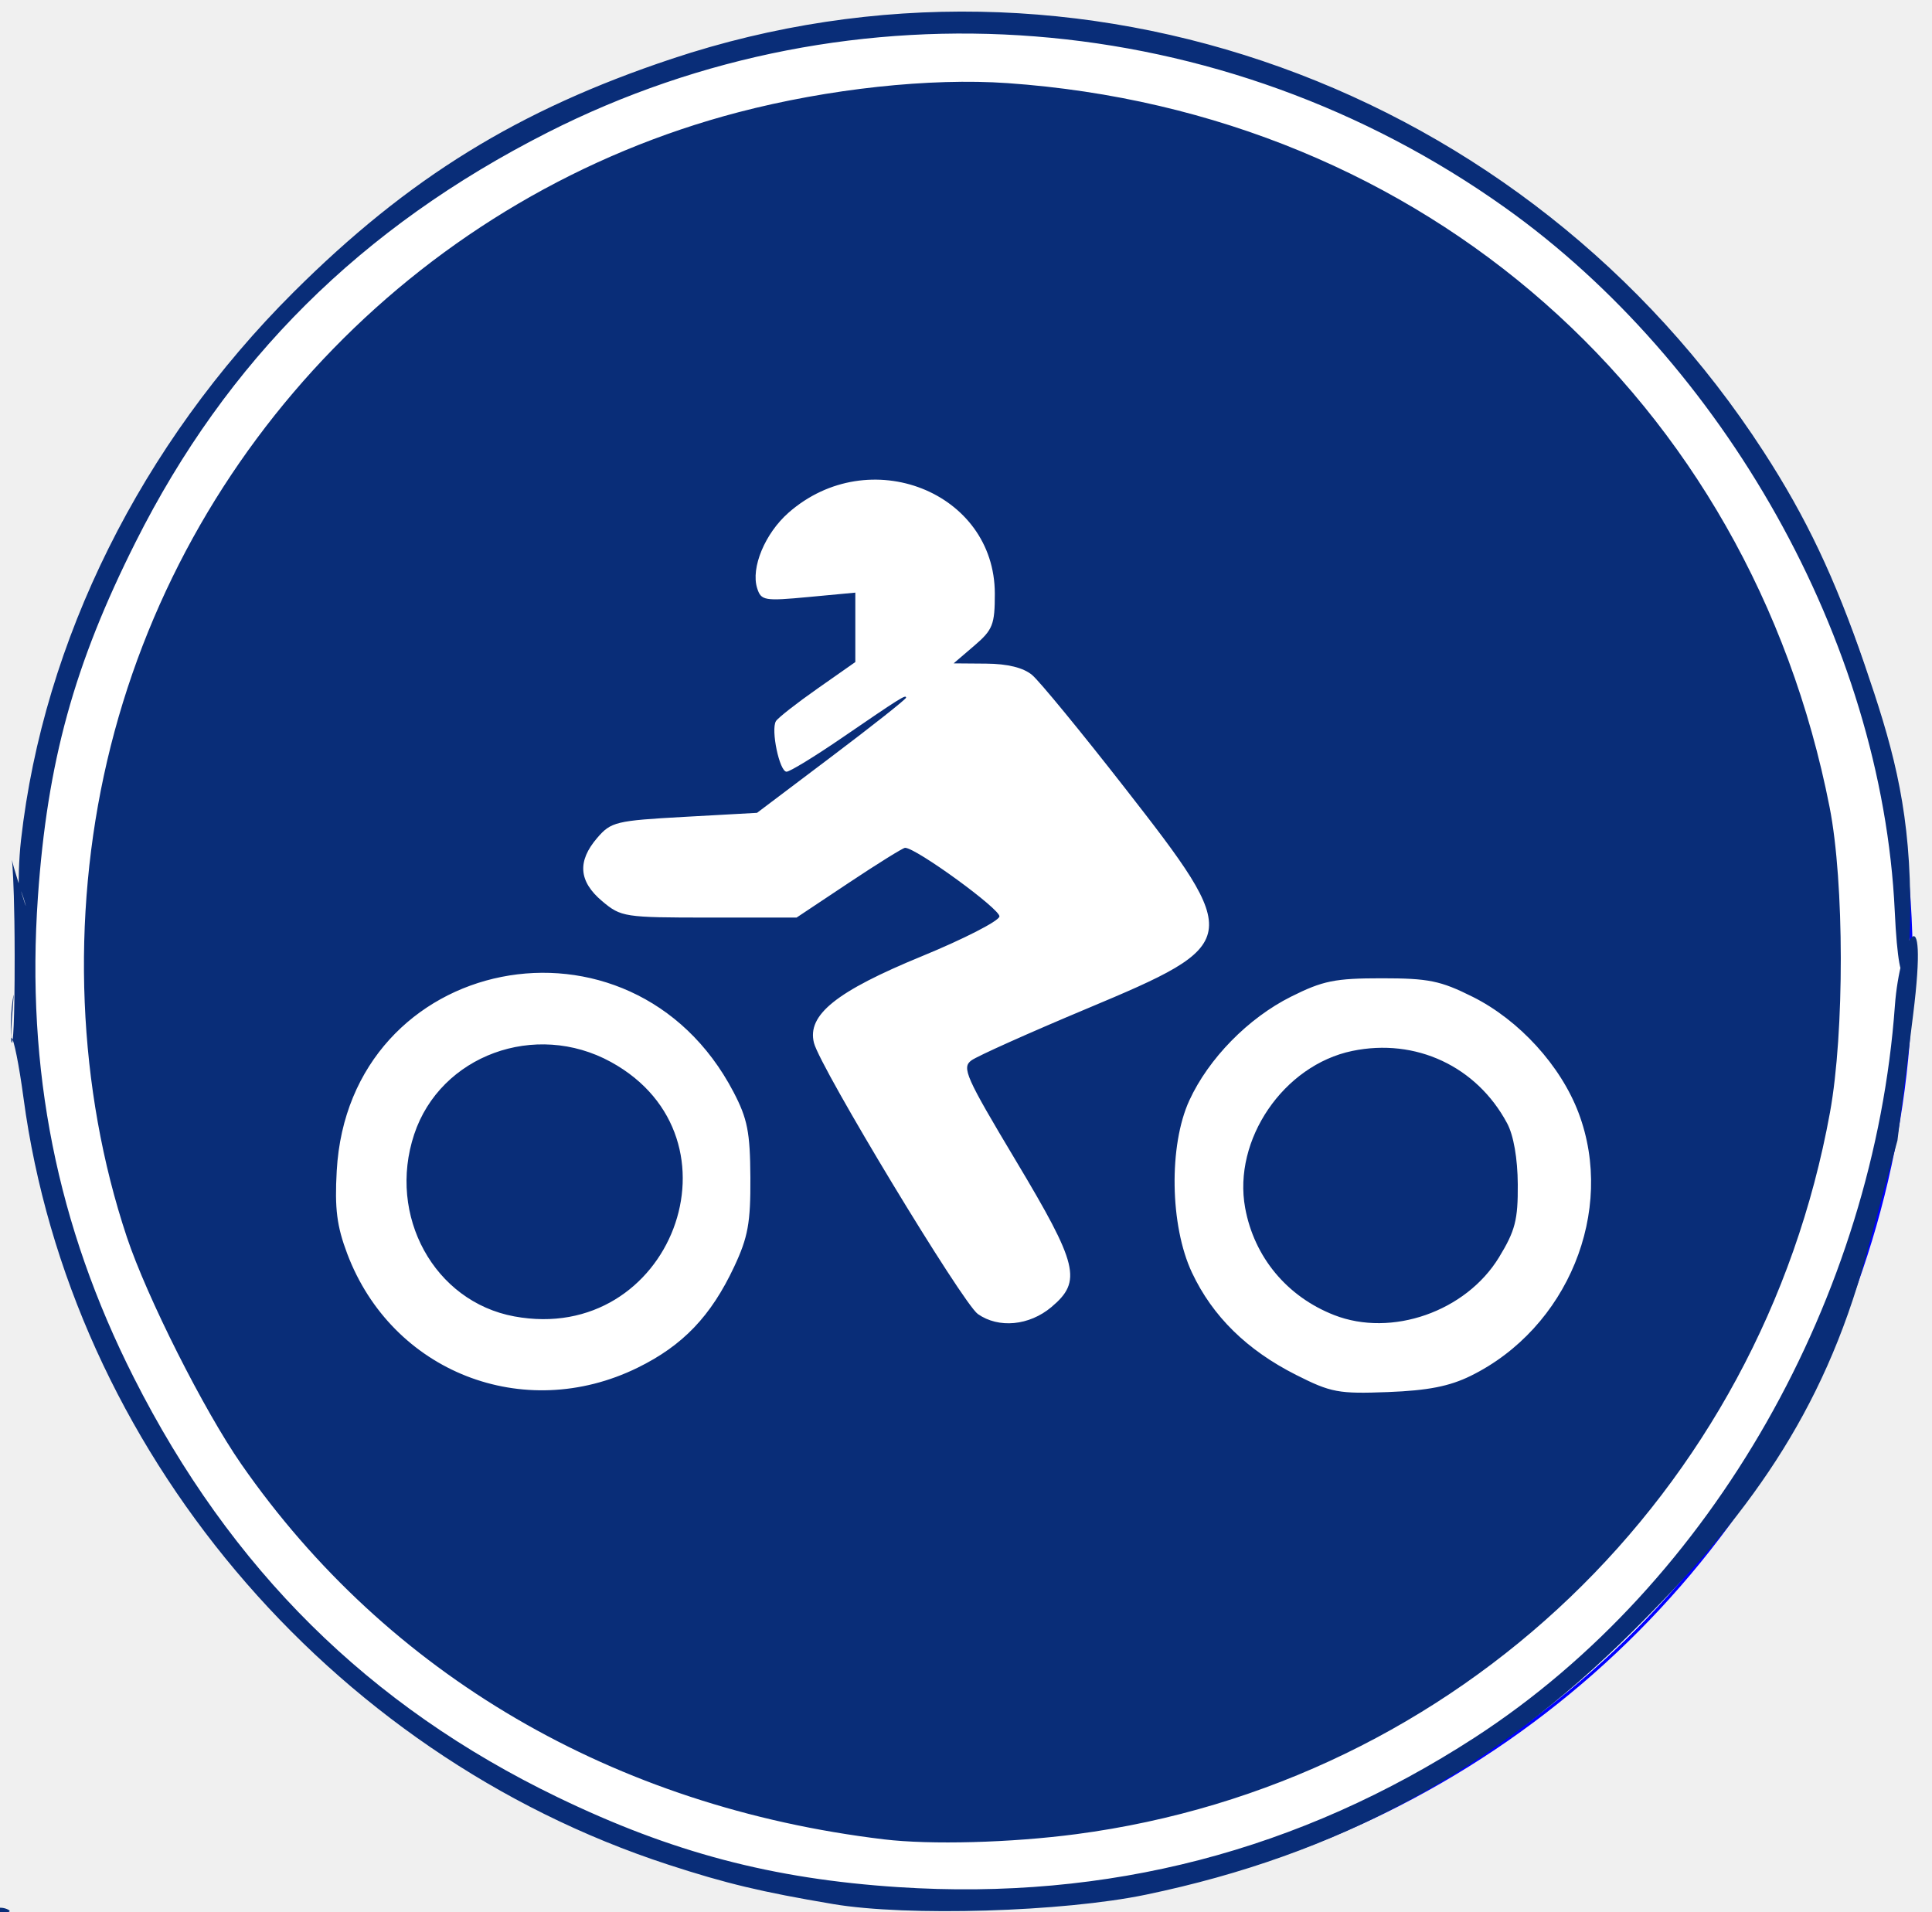
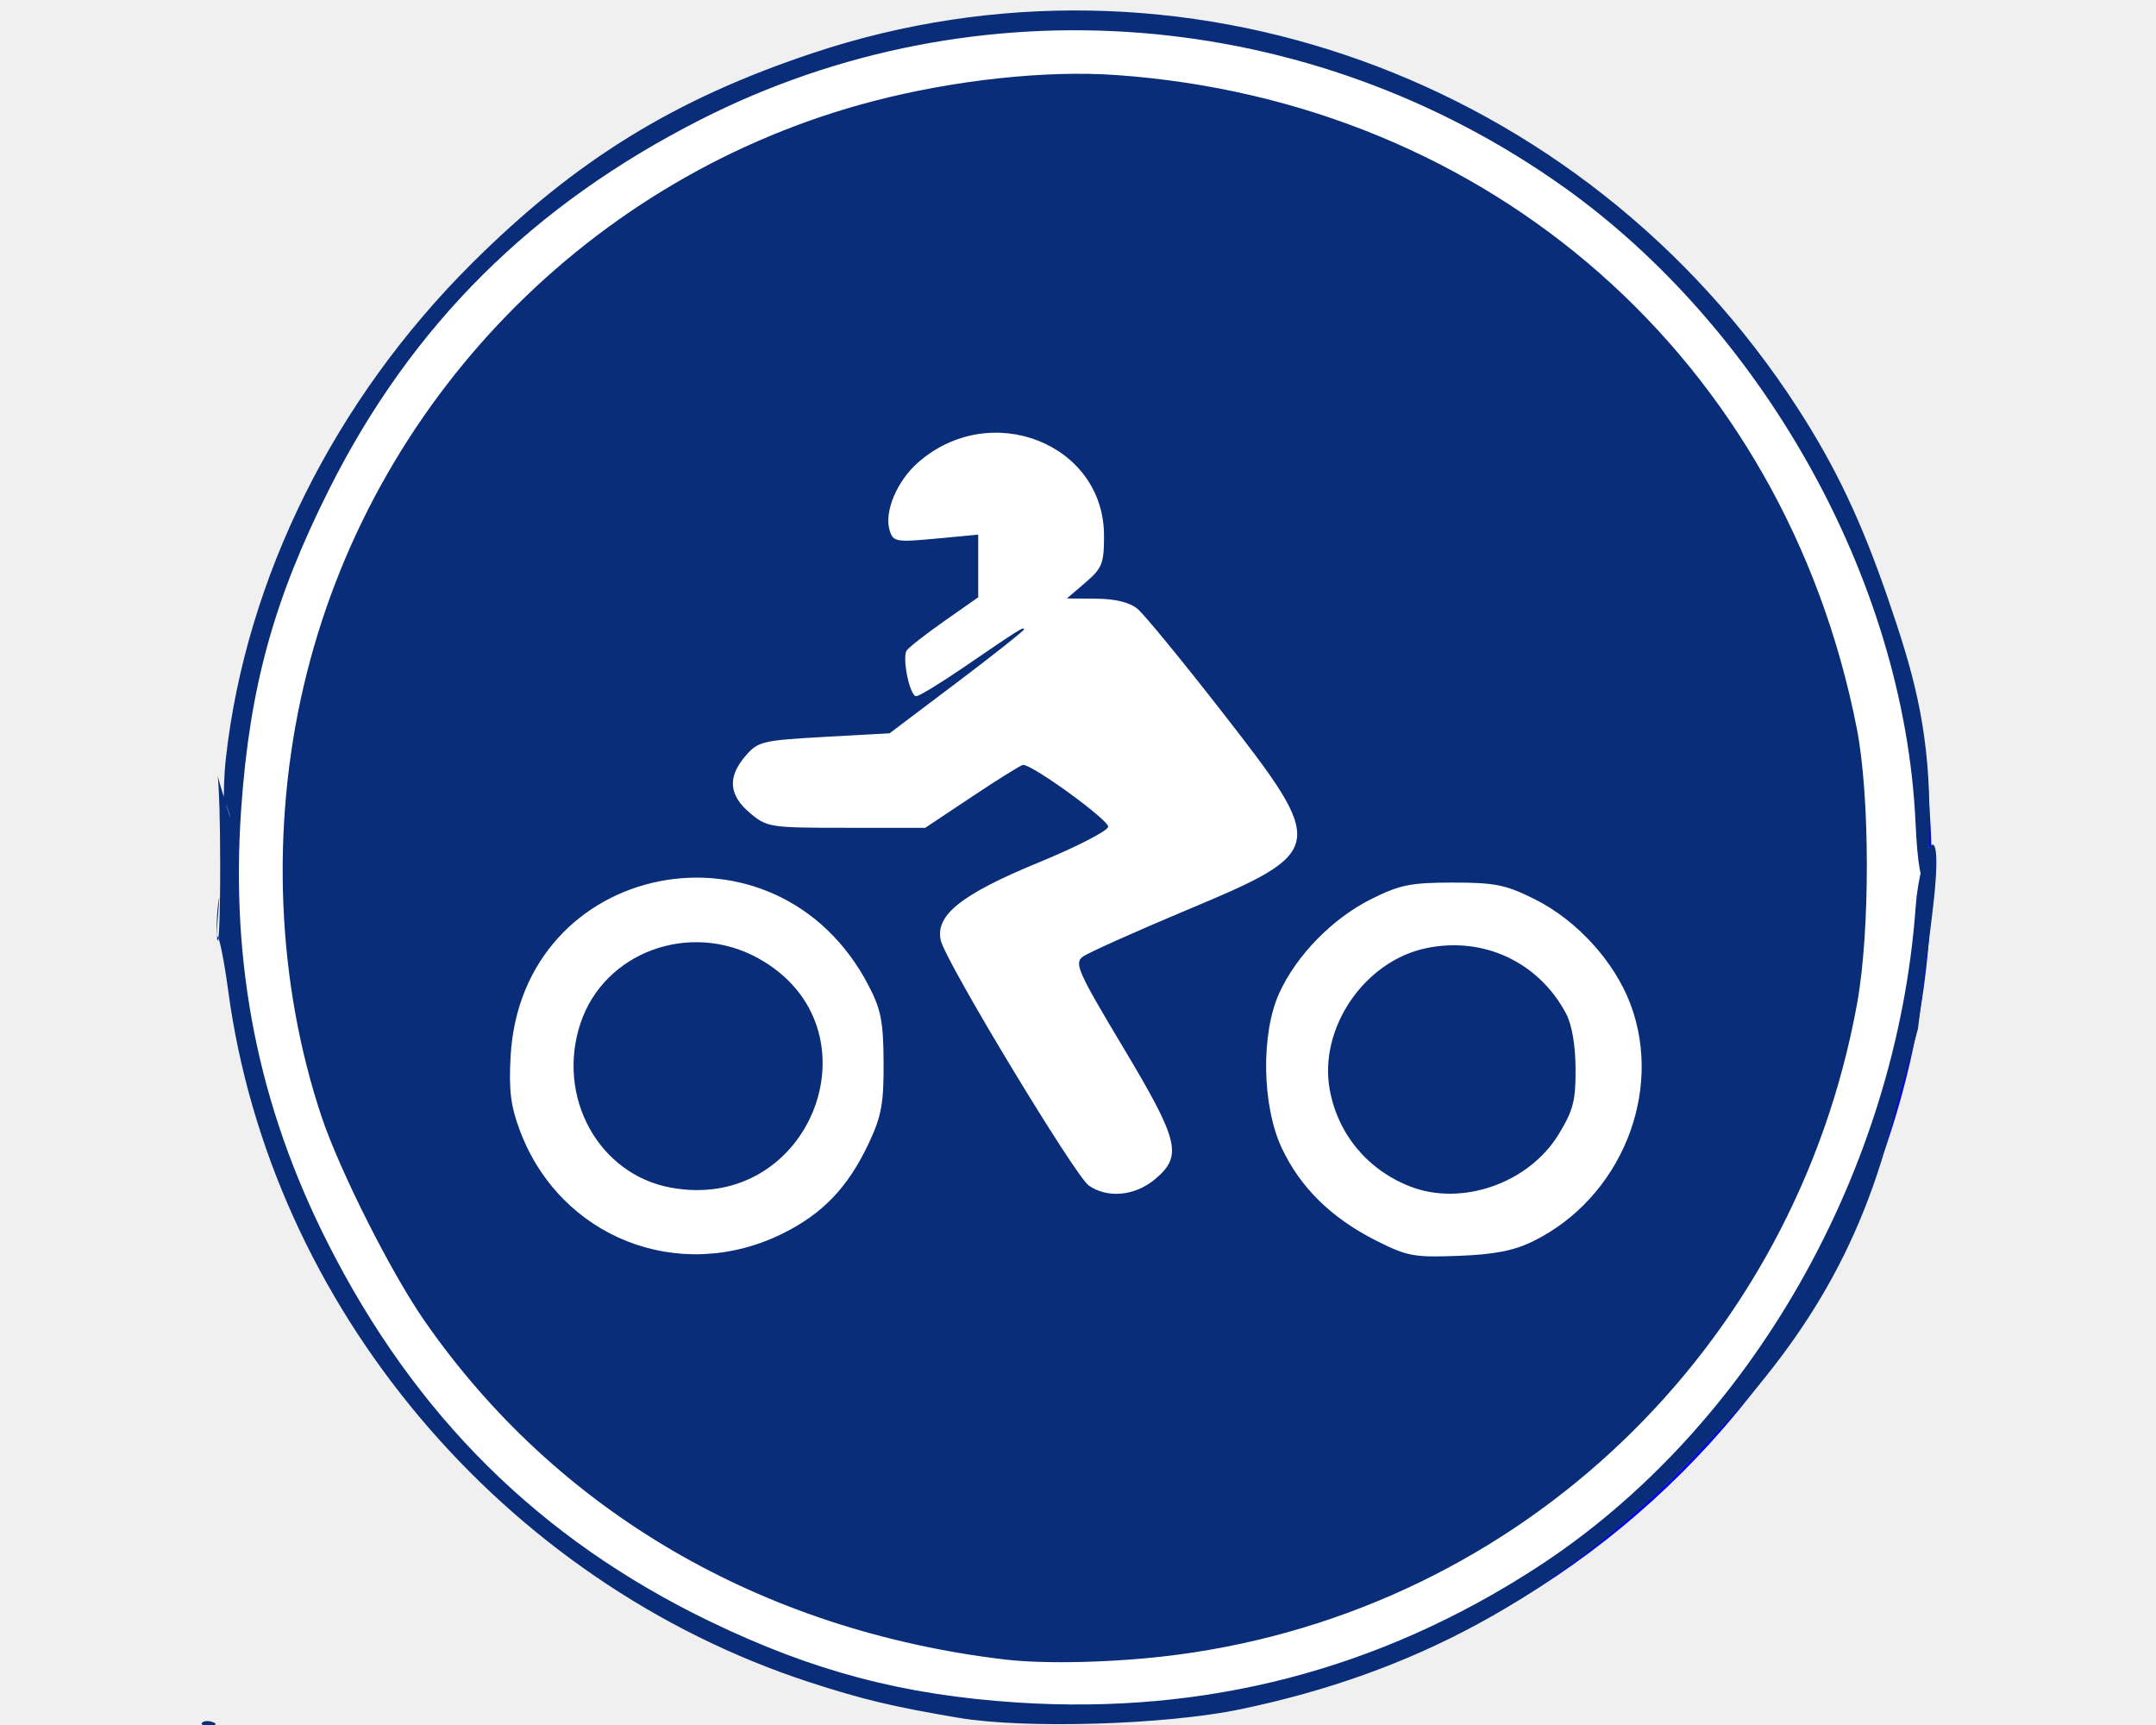
- <svg xmlns="http://www.w3.org/2000/svg" width="678.025" height="670.93" id="svg2" version="1.1">
-   <defs id="defs4" />
-   <g id="layer1" transform="translate(-24.68459,-76.98079)">
-     <path style="fill:#ffffff;fill-opacity:1;fill-rule:nonzero;stroke:#0000ff;stroke-width:1;stroke-linecap:round;stroke-linejoin:round;stroke-miterlimit:4;stroke-opacity:1;stroke-dasharray:none;stroke-dashoffset:0" id="path3793" d="m 735.391,381.017 a 302.036,302.036 0 1 1 -604.071,0 302.036,302.036 0 1 1 604.071,0 z" transform="matrix(1.093491,0,0,1.093491,-108.7438,-1.046836)" />
-     <path id="path3808" d="m 22.77,747.064 c 0.74,-0.74 2.659,-0.819 4.266,-0.176 1.775,0.71 1.248,1.238 -1.345,1.345 -2.346,0.097 -3.661,-0.429 -2.921,-1.169 z M 317.066,745.169 c -25.223,-4.262 -37.529,-7.204 -57.867,-13.832 C 139.733,692.406 49.406,585.022 32.943,462.357 c -1.557,-11.599 -3.459,-21.088 -4.227,-21.088 -0.768,0 1.635,-21.524 0.403,-13.261 -1.835,12.297 0.775,32.606 0.71,-15.672 -0.049,-36.596 -1.869,-36.29 -0.258,-30.884 8.084,27.12 1.899,4.076 1.97,8.055 0.219,12.375 -1.125,-3.178 0.522,-17.789 7.882,-69.936 42.215,-138.963 95.564,-192.131 40.382,-40.245 78.934,-64.029 132.904,-81.995 142.166,-47.323 299.784,9.384 383.028,137.804 15.027,23.183 25.003,44.208 35.524,74.875 9.301,27.11 15.504,48.187 15.967,81.093 0.416,29.602 -3.78,40.333 -5.413,5.375 -4.46,-95.44 -60.685,-192.701 -136.651,-246.82 -99.238,-70.698 -228.808,-80.903 -336.074,-26.469 -65.615,33.298 -112.559,79.952 -144.616,143.724 -21.61,42.99 -31.004,77.1 -34.308,124.572 -4.221,60.66 6.675,115.302 33.621,168.596 34.053,67.352 82.443,115.278 148.745,147.32 40.132,19.395 75.315,28.68 119.612,31.569 73.478,4.792 140.824,-12.69 202.251,-52.501 83.942,-54.403 140.118,-155.119 147.473,-256.88 1.646,-22.779 12.079,-42.308 6.381,3.355 l -5.49,44 -11.206,41.1 c -14.996,55.001 -41.586,91.225 -81.577,131.032 -49.535,49.307 -103.501,78.517 -170.974,92.541 -29.112,6.051 -83.738,7.69 -109.759,3.293 z m 17.805,-22.711 C 240.143,711.097 160.752,664.737 109.346,590.764 96.238,571.901 76.246,532.23 69.198,511.095 51.876,459.154 49.401,399.17 62.299,343.935 88.133,233.306 174.082,145.027 283.871,116.356 c 31.566,-8.243 67.256,-12.101 94.401,-10.203 146.138,10.215 260.368,110.843 288.515,254.16 5.169,26.317 5.228,78.962 0.121,107.048 -24.317,133.731 -130.741,235.63 -264.523,253.275 -22.961,3.028 -51.121,3.788 -67.514,1.822 z M 248.437,556.958 c 15.903,-7.794 25.767,-18.11 33.907,-35.464 4.856,-10.353 5.772,-15.393 5.683,-31.261 -0.09,-15.952 -1.019,-20.663 -5.926,-30.046 -35.737,-68.339 -134.993,-48.589 -139.246,27.708 -0.739,13.254 0.04,19.392 3.687,29.046 15.676,41.501 61.859,59.638 101.896,40.017 z m -43.261,-18.015 c -28.083,-5.185 -44.635,-35.288 -35.134,-63.894 9.202,-27.704 42.514,-39.948 69.056,-25.381 48.684,26.719 21.057,99.427 -33.922,89.275 z m 335.638,20.868 c 34.015,-16.726 50.873,-57.812 37.865,-92.283 -6.258,-16.584 -20.852,-32.58 -37.166,-40.736 -11.316,-5.658 -15.471,-6.504 -31.927,-6.504 -16.417,0 -20.622,0.852 -31.806,6.444 -15.031,7.516 -28.927,21.686 -35.697,36.402 -7.268,15.796 -6.831,43.998 0.936,60.484 7.208,15.299 19.271,27.142 36.52,35.855 12.278,6.201 14.878,6.686 32.272,6.021 13.97,-0.535 21.556,-2.021 29.003,-5.683 z m -47.921,-21.339 c -16.557,-6.479 -28.074,-20.347 -31.23,-37.607 -4.371,-23.904 13.483,-50.075 37.574,-55.076 22.264,-4.622 43.68,5.379 54.37,25.391 2.267,4.244 3.675,12.328 3.734,21.443 0.081,12.442 -0.905,16.271 -6.593,25.595 -11.6,19.016 -37.683,28.147 -57.856,20.253 z m -99.212,-2.811 c 10.806,-9.093 9.425,-14.765 -12.519,-51.426 -17.576,-29.362 -19.016,-32.611 -15.569,-35.131 2.089,-1.527 20.247,-9.668 40.352,-18.091 54.806,-22.96 55.035,-24.287 13.398,-77.658 -15.28,-19.586 -29.881,-37.363 -32.447,-39.505 -3.069,-2.562 -8.579,-3.926 -16.104,-3.985 l -11.438,-0.09 7.233,-6.192 c 6.514,-5.577 7.233,-7.393 7.225,-18.271 -0.025,-35.803 -44.213,-53.156 -72.38,-28.425 -8.272,7.263 -13.301,19.343 -11.03,26.497 1.386,4.367 2.504,4.561 17.966,3.112 l 16.488,-1.545 0,12.18 0,12.18 -13.277,9.313 c -7.302,5.122 -13.861,10.258 -14.575,11.413 -1.855,3.001 1.235,17.755 3.718,17.755 1.143,0 9.761,-5.258 19.15,-11.685 20.918,-14.318 22.79,-15.492 22.79,-14.293 0,0.523 -11.768,9.83 -26.151,20.682 l -26.151,19.731 -25.474,1.411 c -24.042,1.332 -25.763,1.747 -30.603,7.373 -7.068,8.217 -6.521,15.274 1.719,22.208 6.643,5.589 7.768,5.762 37.542,5.762 l 30.694,0 18.394,-12.241 c 10.117,-6.733 18.976,-12.241 19.687,-12.241 3.856,0 33.532,21.605 33.113,24.106 -0.273,1.629 -12.515,7.899 -27.205,13.933 -30.077,12.354 -40.354,20.602 -37.893,30.41 2.182,8.695 52.208,91.439 57.541,95.174 7.293,5.108 18.027,4.084 25.807,-2.462 z" style="fill:#092d78;fill-opacity:1" />
+ <svg xmlns="http://www.w3.org/2000/svg" width="250px" height="200px" viewBox="0 0 202 200" version="1.1">
+   <g id="surface1">
+     <path style="fill-rule:nonzero;fill:rgb(100%,100%,100%);fill-opacity:1;stroke-width:1;stroke-linecap:round;stroke-linejoin:round;stroke:rgb(0%,0%,100%);stroke-opacity:1;stroke-miterlimit:4;" d="M 735.387 381.012 C 735.387 547.831 600.162 683.058 433.356 683.058 C 266.549 683.058 131.325 547.831 131.325 381.012 C 131.325 214.205 266.549 78.979 433.356 78.979 C 600.162 78.979 735.387 214.205 735.387 381.012 Z M 735.387 381.012 " transform="matrix(0.325789,0,0,0.325929,-39.75302,-23.25712)" />
+     <path style=" stroke:none;fill-rule:nonzero;fill:rgb(3.529%,17.647%,47.059%);fill-opacity:1;" d="M -0.57 199.727 C -0.352 199.508 0.223 199.484 0.699 199.676 C 1.23 199.887 1.07 200.043 0.301 200.074 C -0.398 200.105 -0.789 199.945 -0.57 199.727 Z M 87.109 199.16 C 79.598 197.891 75.93 197.016 69.871 195.039 C 34.277 183.434 7.367 151.43 2.461 114.867 C 1.996 111.41 1.43 108.582 1.203 108.582 C 0.973 108.582 1.688 102.164 1.32 104.629 C 0.773 108.293 1.551 114.348 1.531 99.957 C 1.52 89.047 0.977 89.141 1.457 90.75 C 3.863 98.836 2.023 91.965 2.043 93.152 C 2.109 96.84 1.707 92.203 2.199 87.852 C 4.547 67.004 14.773 46.43 30.668 30.582 C 42.699 18.586 54.188 11.5 70.266 6.145 C 112.621 -7.961 159.582 8.941 184.383 47.219 C 188.859 54.129 191.832 60.395 194.969 69.535 C 197.738 77.617 199.586 83.898 199.727 93.707 C 199.848 102.527 198.598 105.727 198.113 95.309 C 196.785 66.859 180.031 37.871 157.398 21.738 C 127.832 0.668 89.23 -2.375 57.27 13.852 C 37.723 23.777 23.734 37.68 14.184 56.691 C 7.746 69.504 4.949 79.672 3.965 93.82 C 2.707 111.898 5.953 128.188 13.98 144.07 C 24.125 164.148 38.543 178.434 58.297 187.98 C 70.254 193.762 80.734 196.531 93.934 197.391 C 115.824 198.82 135.891 193.609 154.191 181.742 C 179.199 165.527 195.938 135.508 198.129 105.176 C 198.617 98.387 201.727 92.566 200.031 106.176 L 198.395 119.293 L 195.055 131.543 C 190.586 147.938 182.664 158.734 170.75 170.598 C 155.992 185.293 139.914 194 119.812 198.18 C 111.137 199.984 94.863 200.473 87.109 199.16 Z M 92.414 192.395 C 64.191 189.008 40.539 175.188 25.223 153.141 C 21.316 147.516 15.363 135.691 13.262 129.395 C 8.102 113.91 7.363 96.031 11.207 79.57 C 18.902 46.594 44.512 20.281 77.219 11.738 C 86.625 9.281 97.258 8.129 105.348 8.695 C 148.887 11.738 182.918 41.734 191.305 84.449 C 192.844 92.293 192.863 107.984 191.34 116.359 C 184.098 156.219 152.391 186.59 112.531 191.852 C 105.688 192.754 97.301 192.98 92.414 192.395 Z M 66.664 143.062 C 71.402 140.738 74.34 137.664 76.766 132.492 C 78.211 129.406 78.484 127.906 78.457 123.176 C 78.434 118.422 78.156 117.016 76.691 114.219 C 66.047 93.852 36.473 99.738 35.207 122.477 C 34.988 126.43 35.219 128.258 36.305 131.137 C 40.977 143.504 54.734 148.91 66.664 143.062 Z M 53.773 137.695 C 45.406 136.148 40.477 127.176 43.309 118.648 C 46.047 110.391 55.973 106.742 63.883 111.082 C 78.387 119.047 70.156 140.719 53.773 137.695 Z M 153.773 143.914 C 163.906 138.93 168.93 126.684 165.055 116.406 C 163.191 111.465 158.84 106.695 153.98 104.266 C 150.609 102.578 149.371 102.328 144.469 102.328 C 139.578 102.328 138.324 102.582 134.992 104.246 C 130.516 106.488 126.375 110.711 124.355 115.098 C 122.191 119.805 122.32 128.211 124.637 133.125 C 126.785 137.688 130.379 141.215 135.516 143.812 C 139.176 145.66 139.949 145.805 145.133 145.605 C 149.293 145.449 151.555 145.004 153.773 143.914 Z M 139.496 137.555 C 134.562 135.621 131.133 131.488 130.191 126.344 C 128.891 119.219 134.207 111.418 141.387 109.93 C 148.02 108.551 154.398 111.531 157.586 117.496 C 158.262 118.762 158.68 121.172 158.695 123.887 C 158.723 127.598 158.426 128.738 156.734 131.516 C 153.277 137.184 145.504 139.906 139.496 137.555 Z M 109.938 136.715 C 113.156 134.004 112.746 132.312 106.207 121.387 C 100.969 112.637 100.543 111.668 101.566 110.914 C 102.191 110.461 107.602 108.035 113.59 105.523 C 129.918 98.68 129.988 98.285 117.582 82.379 C 113.031 76.539 108.68 71.242 107.914 70.602 C 107 69.84 105.359 69.434 103.117 69.414 L 99.711 69.387 L 101.863 67.543 C 103.805 65.879 104.02 65.34 104.016 62.094 C 104.008 51.426 90.844 46.25 82.453 53.625 C 79.988 55.789 78.488 59.387 79.168 61.52 C 79.578 62.824 79.914 62.879 84.52 62.449 L 89.43 61.988 L 89.43 69.25 L 85.477 72.023 C 83.301 73.551 81.348 75.082 81.133 75.426 C 80.582 76.32 81.5 80.719 82.242 80.719 C 82.582 80.719 85.148 79.152 87.945 77.234 C 94.18 72.969 94.734 72.617 94.734 72.977 C 94.734 73.133 91.23 75.906 86.945 79.141 L 79.152 85.02 L 71.562 85.441 C 64.402 85.84 63.887 85.961 62.445 87.641 C 60.34 90.09 60.504 92.191 62.957 94.258 C 64.938 95.926 65.273 95.977 74.145 95.977 L 83.289 95.977 L 88.77 92.328 C 91.781 90.32 94.422 88.68 94.633 88.68 C 95.781 88.68 104.625 95.117 104.5 95.863 C 104.418 96.352 100.77 98.219 96.395 100.016 C 87.434 103.699 84.371 106.156 85.105 109.082 C 85.754 111.672 100.66 136.336 102.246 137.449 C 104.422 138.973 107.617 138.668 109.938 136.715 Z M 109.938 136.715 " />
  </g>
</svg>
